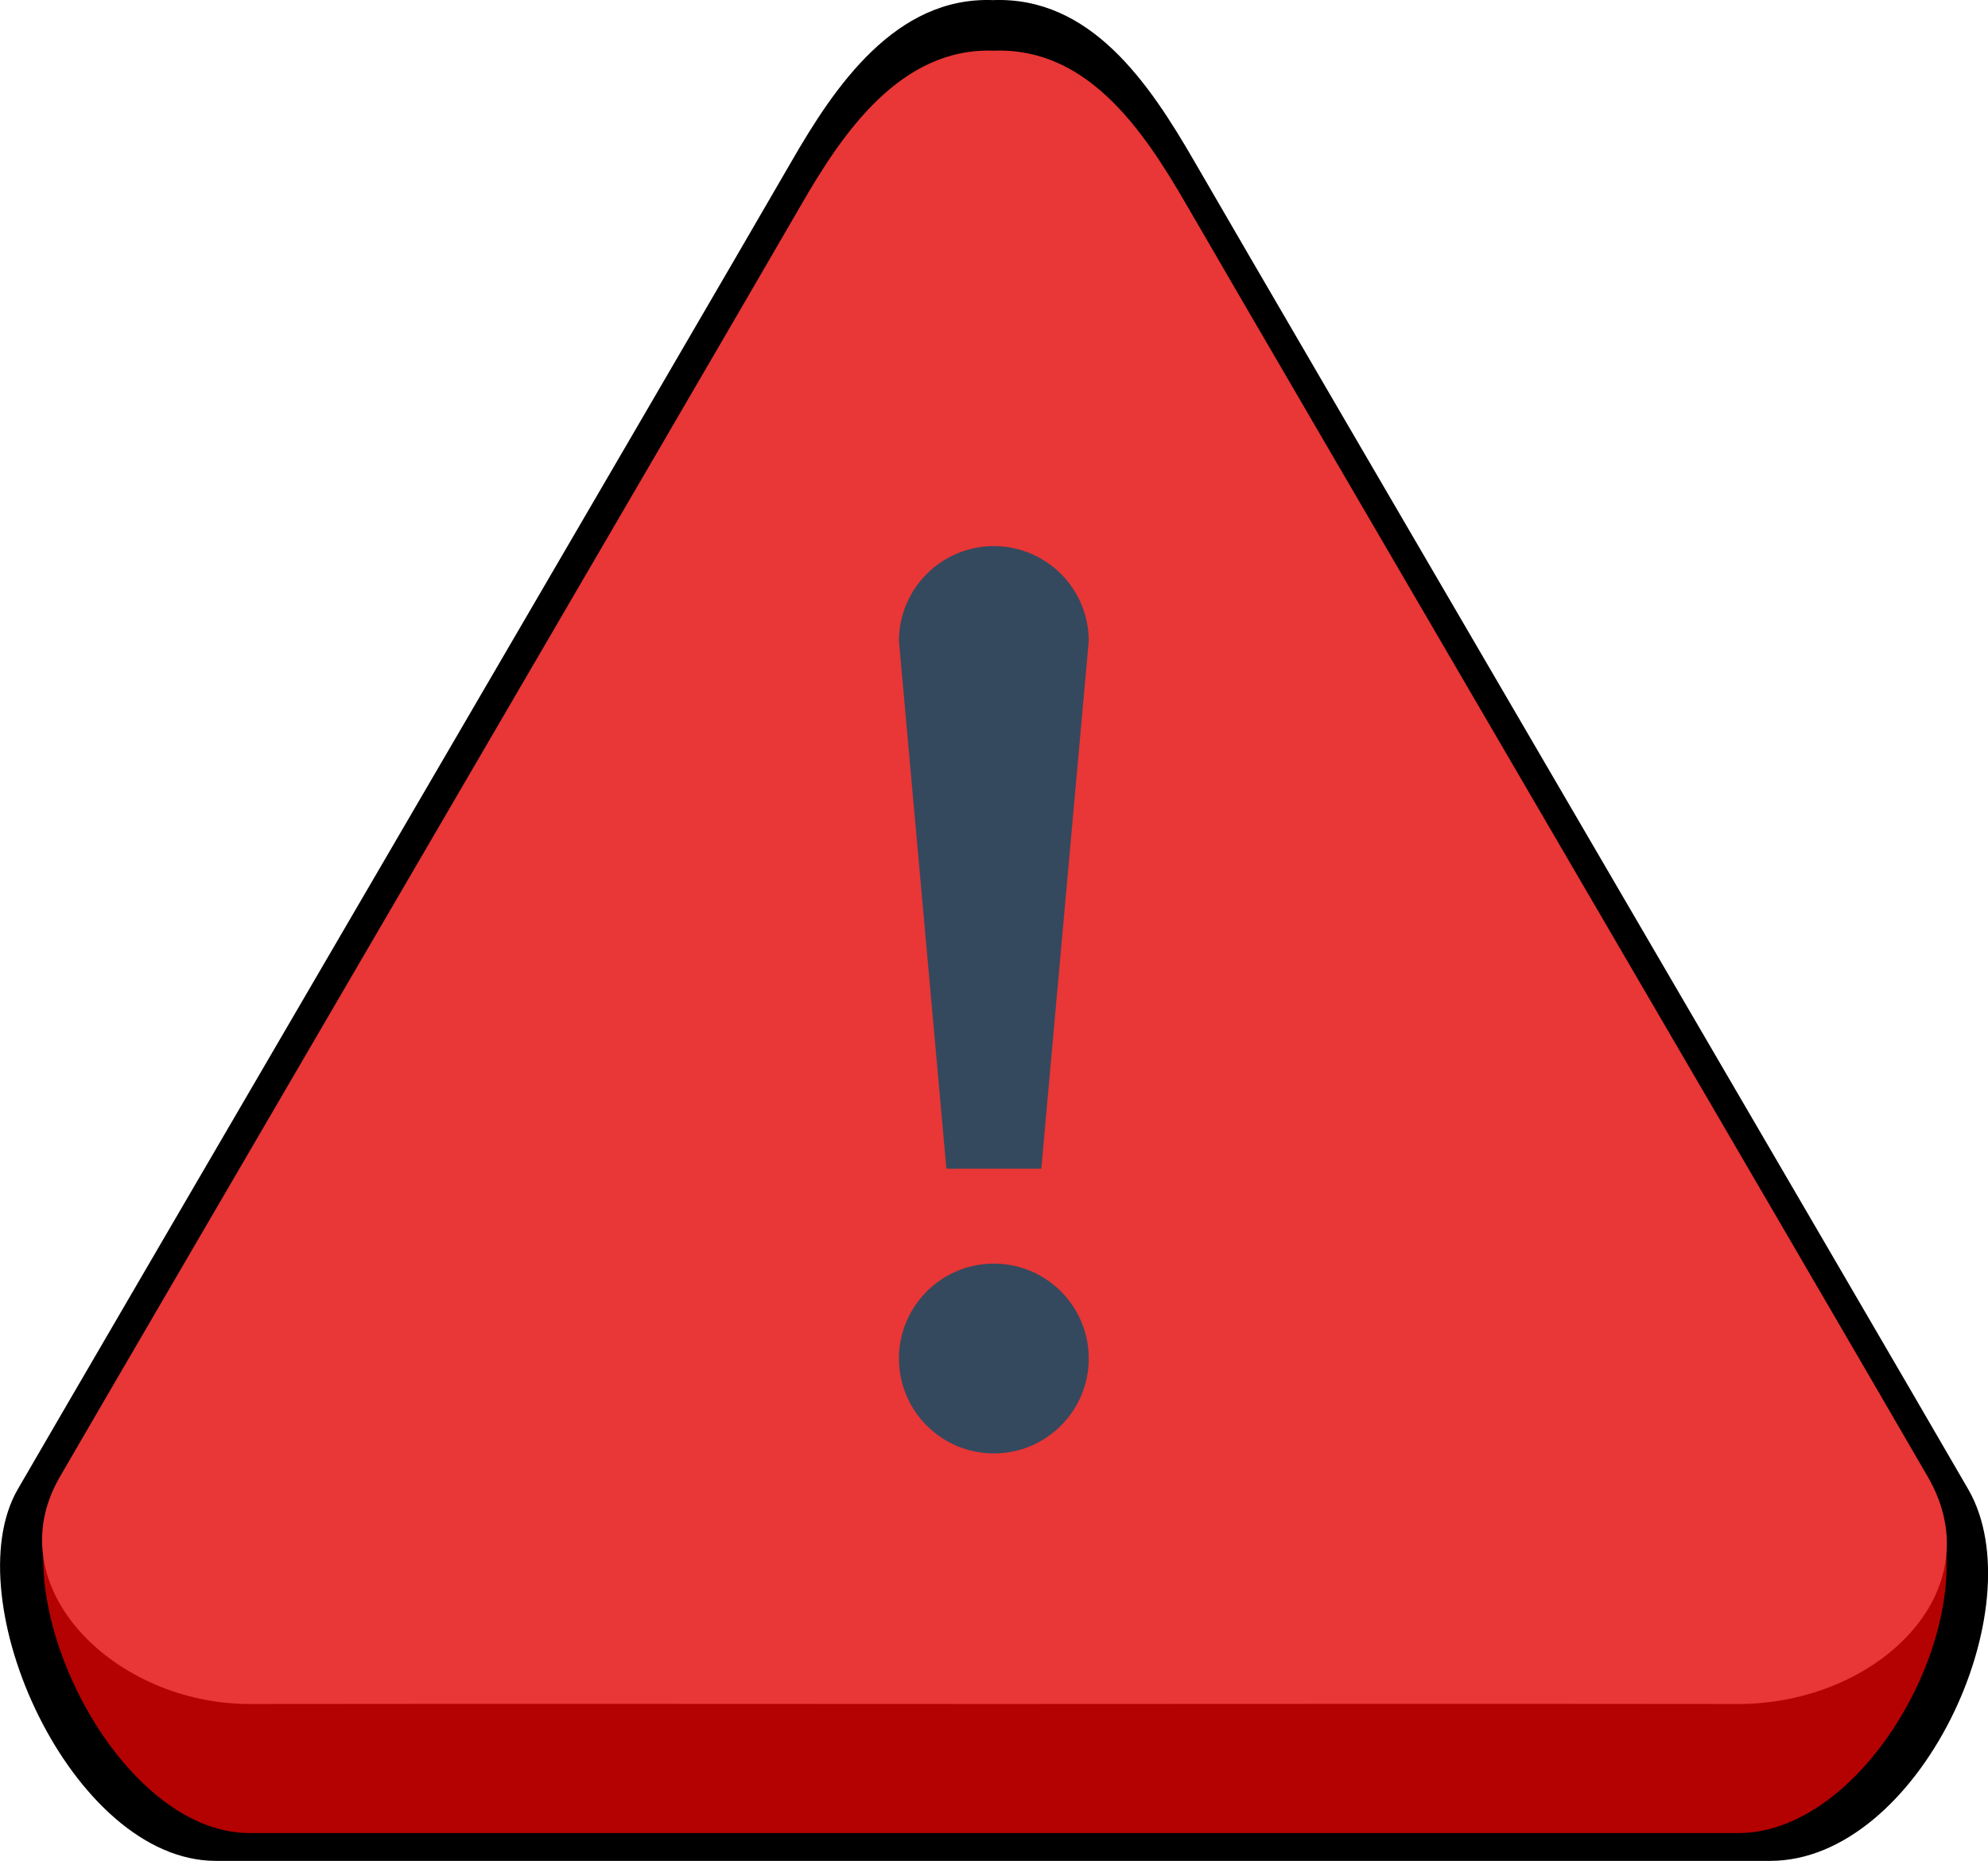
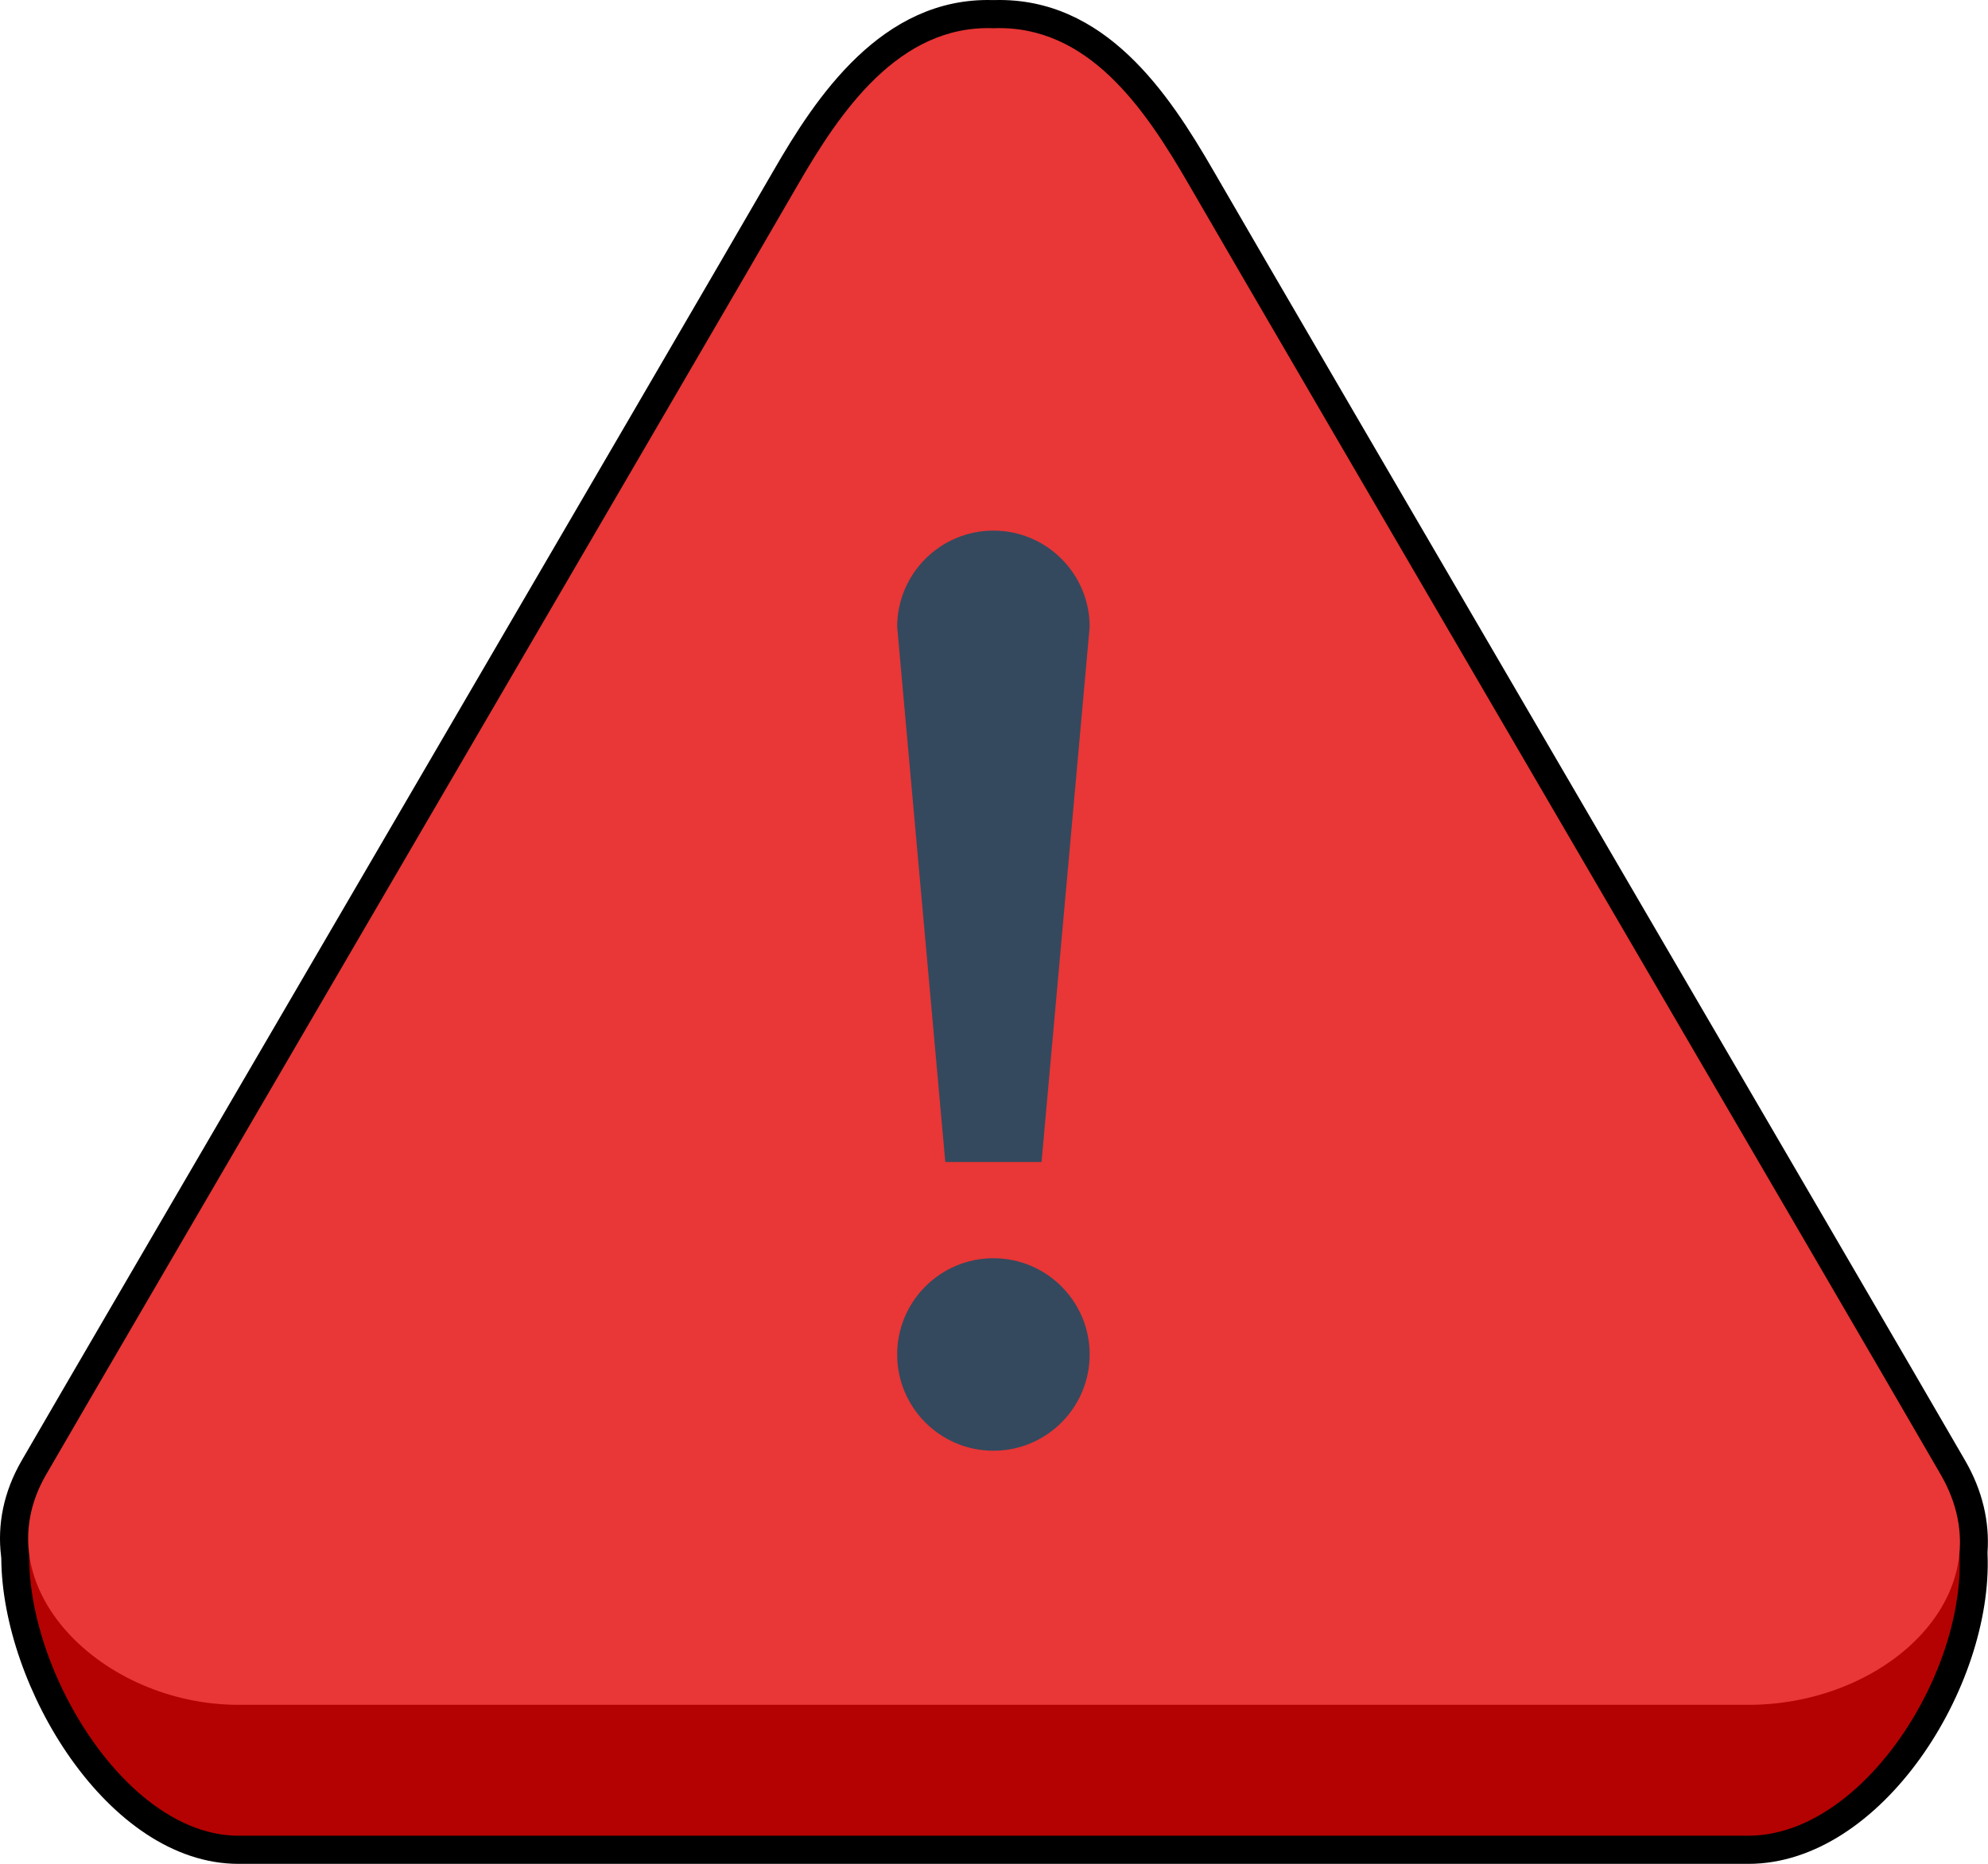
- <svg xmlns="http://www.w3.org/2000/svg" width="698.299" height="653.57" viewBox="0 0 20.949 19.607" version="1.1" id="svg3">
+ <svg xmlns="http://www.w3.org/2000/svg" width="688.517" height="645.53" viewBox="0 0 20.656 19.366" version="1.1" id="svg3" xml:space="preserve">
  <defs id="defs3" />
-   <g transform="translate(-1.527063,-1032.086)" id="g3">
-     <path id="path1-6" style="display:inline;stroke-width:1.044" d="m 11.99,1032.087 c -1.028,-0.038 -1.668,0.912 -2.12,1.696 -0.939,1.626 -7.539,12.926 -8.156,13.995 -0.67,1.16 0.568,3.915 2.088,3.915 h 8.189 8.189 c 1.566,0 2.806,-2.671 2.088,-3.915 -0.93,-1.61 -7.241,-12.409 -8.157,-13.995 -0.477,-0.826 -1.092,-1.735 -2.12,-1.696 z" />
-     <path d="m 12,1033.32 c -0.985,-0.1 -1.715,0.7 -2.031,1.6 -3.229,5.592 -4.816,7.649 -7.812,12.84 -0.642,1.111 0.59,3.64 2,3.64 H 12 19.844 c 1.42,0 2.697,-2.433 2,-3.64 -3.409,-5.905 -4.773,-7.574 -7.813,-12.84 -0.316,-0.9 -1.046,-1.7 -2.031,-1.6 z" fill="#f39c12" id="path1" style="display:inline;fill:#b40202;fill-opacity:1" />
-     <path d="M 12,4.22 C 11.015,4.183 10.402,5.094 9.969,5.845 9.07,7.402 2.747,18.227 2.156,19.25 c -0.669,1.158 0.579,2.39 2,2.39 2.61,-0.003 5.234,-0.001 7.844,0 2.61,-0.001 5.234,-0.003 7.844,0 1.465,0 2.693,-1.189 2,-2.39 C 20.954,17.708 14.908,7.363 14.031,5.845 13.574,5.054 12.985,4.183 12,4.22 Z" transform="translate(0,1028.4)" fill="#f1c40f" id="path2" style="display:inline;fill:#e93636;fill-opacity:1" />
-     <path d="m 12,9.44 c -0.552,0 -1,0.448 -1,1 L 11.5,16 h 1 L 13,10.44 c 0,-0.552 -0.448,-1 -1,-1 z M 12,17 c -0.552,0 -1,0.448 -1,1 0,0.552 0.448,1 1,1 0.552,0 1,-0.448 1,-1 0,-0.552 -0.448,-1 -1,-1 z" transform="translate(0,1028.4)" fill="#34495e" id="path3" style="display:inline" />
-   </g>
+   <path id="path1-8" style="display:inline;fill:#000000;fill-opacity:1" d="M 10.461,0.242 C 9.31,0.213 8.625,1.256 8.188,2.014 7.292,3.565 0.971,14.385 0.375,15.418 c -0.189,0.328 -0.253,0.665 -0.213,0.994 8.8487e-4,0.007 9.6719e-4,0.014 0.002,0.021 0.007,1.326 1.105,3.174 2.465,3.174 H 18.316 c 1.386,0 2.543,-1.843 2.486,-3.219 -2.83e-4,-0.007 3.44e-4,-0.015 0,-0.021 0.021,-0.313 -0.051,-0.636 -0.232,-0.949 C 19.678,13.873 13.629,3.523 12.758,2.014 12.295,1.213 11.634,0.212 10.484,0.242 Z" transform="translate(-0.1506385,-0.2415341)" />
+   <path d="m 0.478,15.433 c -0.642,1.111 0.59,3.64 2,3.64 H 18.166 c 1.42,0 2.697,-2.433 2,-3.64 z" fill="#f39c12" id="path1-88" style="display:inline;fill:#b40202;fill-opacity:1" />
+   <path d="M 10.322,0.293 C 9.337,0.256 8.725,1.167 8.291,1.918 7.392,3.475 1.069,14.299 0.478,15.323 c -0.669,1.158 0.579,2.39 2,2.39 H 18.166 c 1.465,0 2.693,-1.189 2,-2.39 -0.89,-1.542 -6.936,-11.887 -7.813,-13.405 -0.457,-0.791 -1.046,-1.662 -2.031,-1.625 z" fill="#f1c40f" id="path2-2" style="display:inline;fill:#e93636;fill-opacity:1" />
+   <path d="m 10.322,5.513 c -0.552,0 -1,0.448 -1,1 l 0.5,5.56 h 1 l 0.5,-5.56 c 0,-0.552 -0.448,-1 -1,-1 z m 0,7.56 c -0.552,0 -1,0.448 -1,1 0,0.552 0.448,1 1,1 0.552,0 1,-0.448 1,-1 0,-0.552 -0.448,-1 -1,-1 z" fill="#34495e" id="path3-4" style="display:inline" />
</svg>
